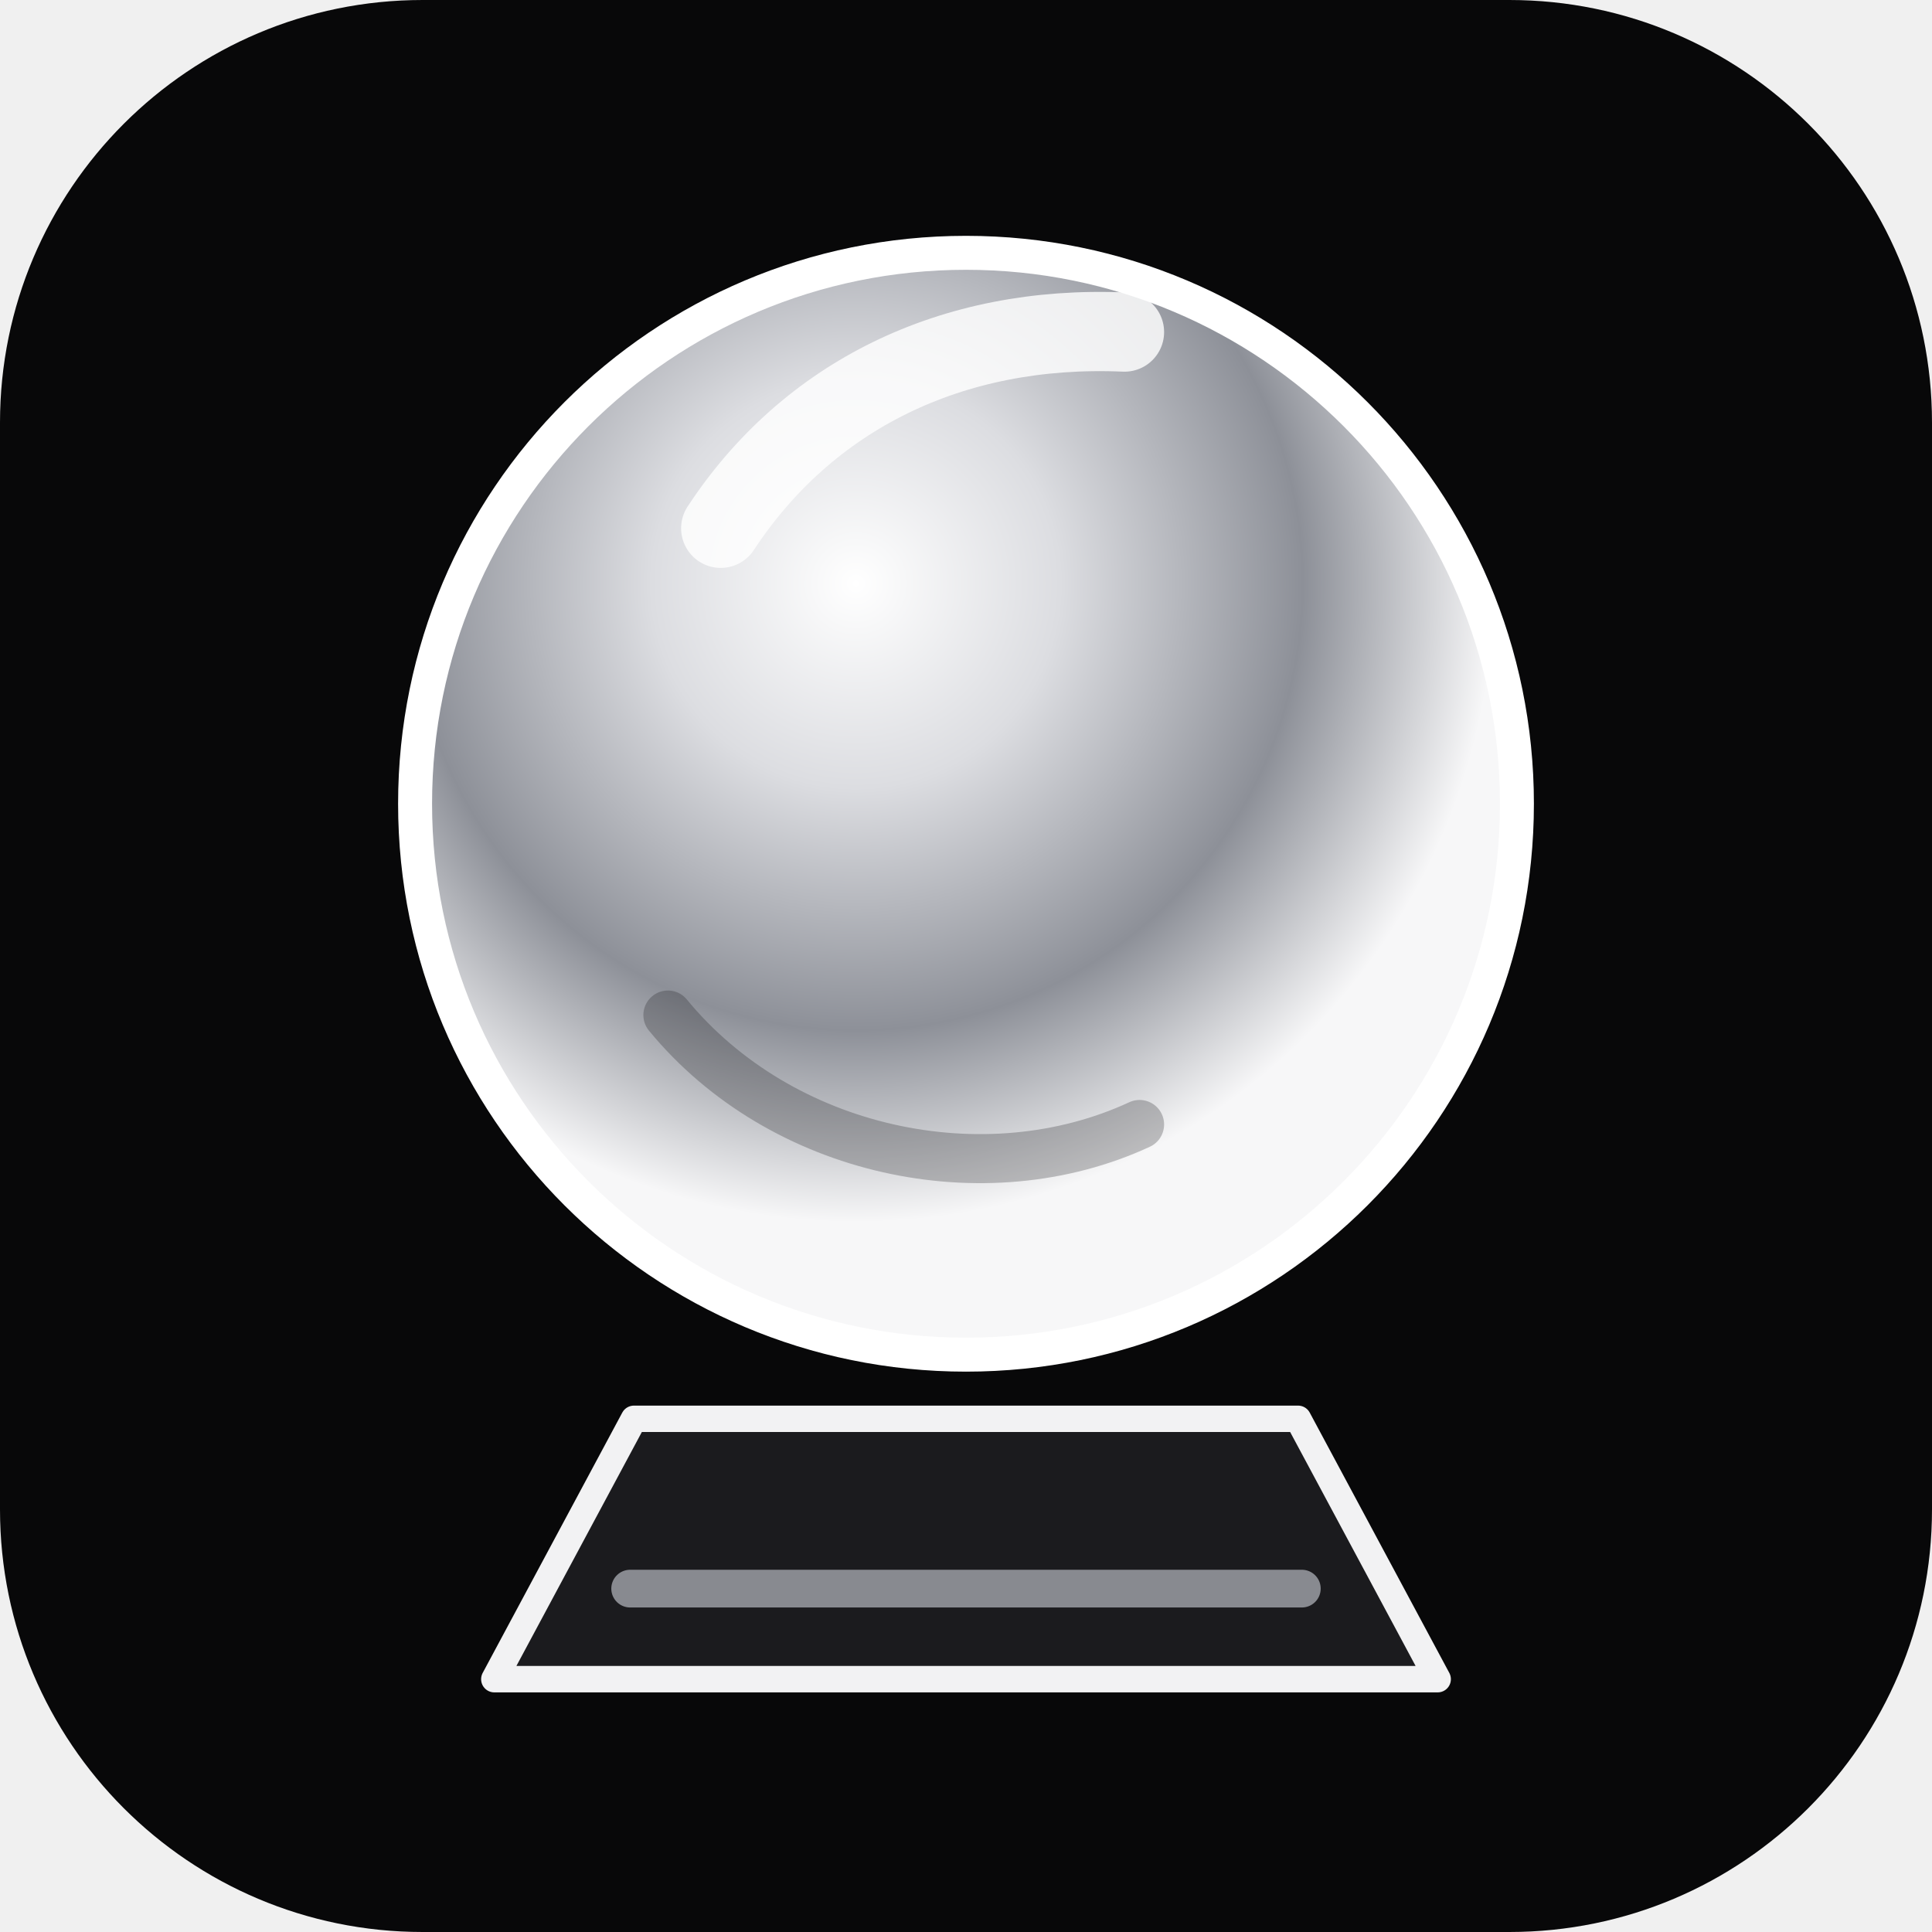
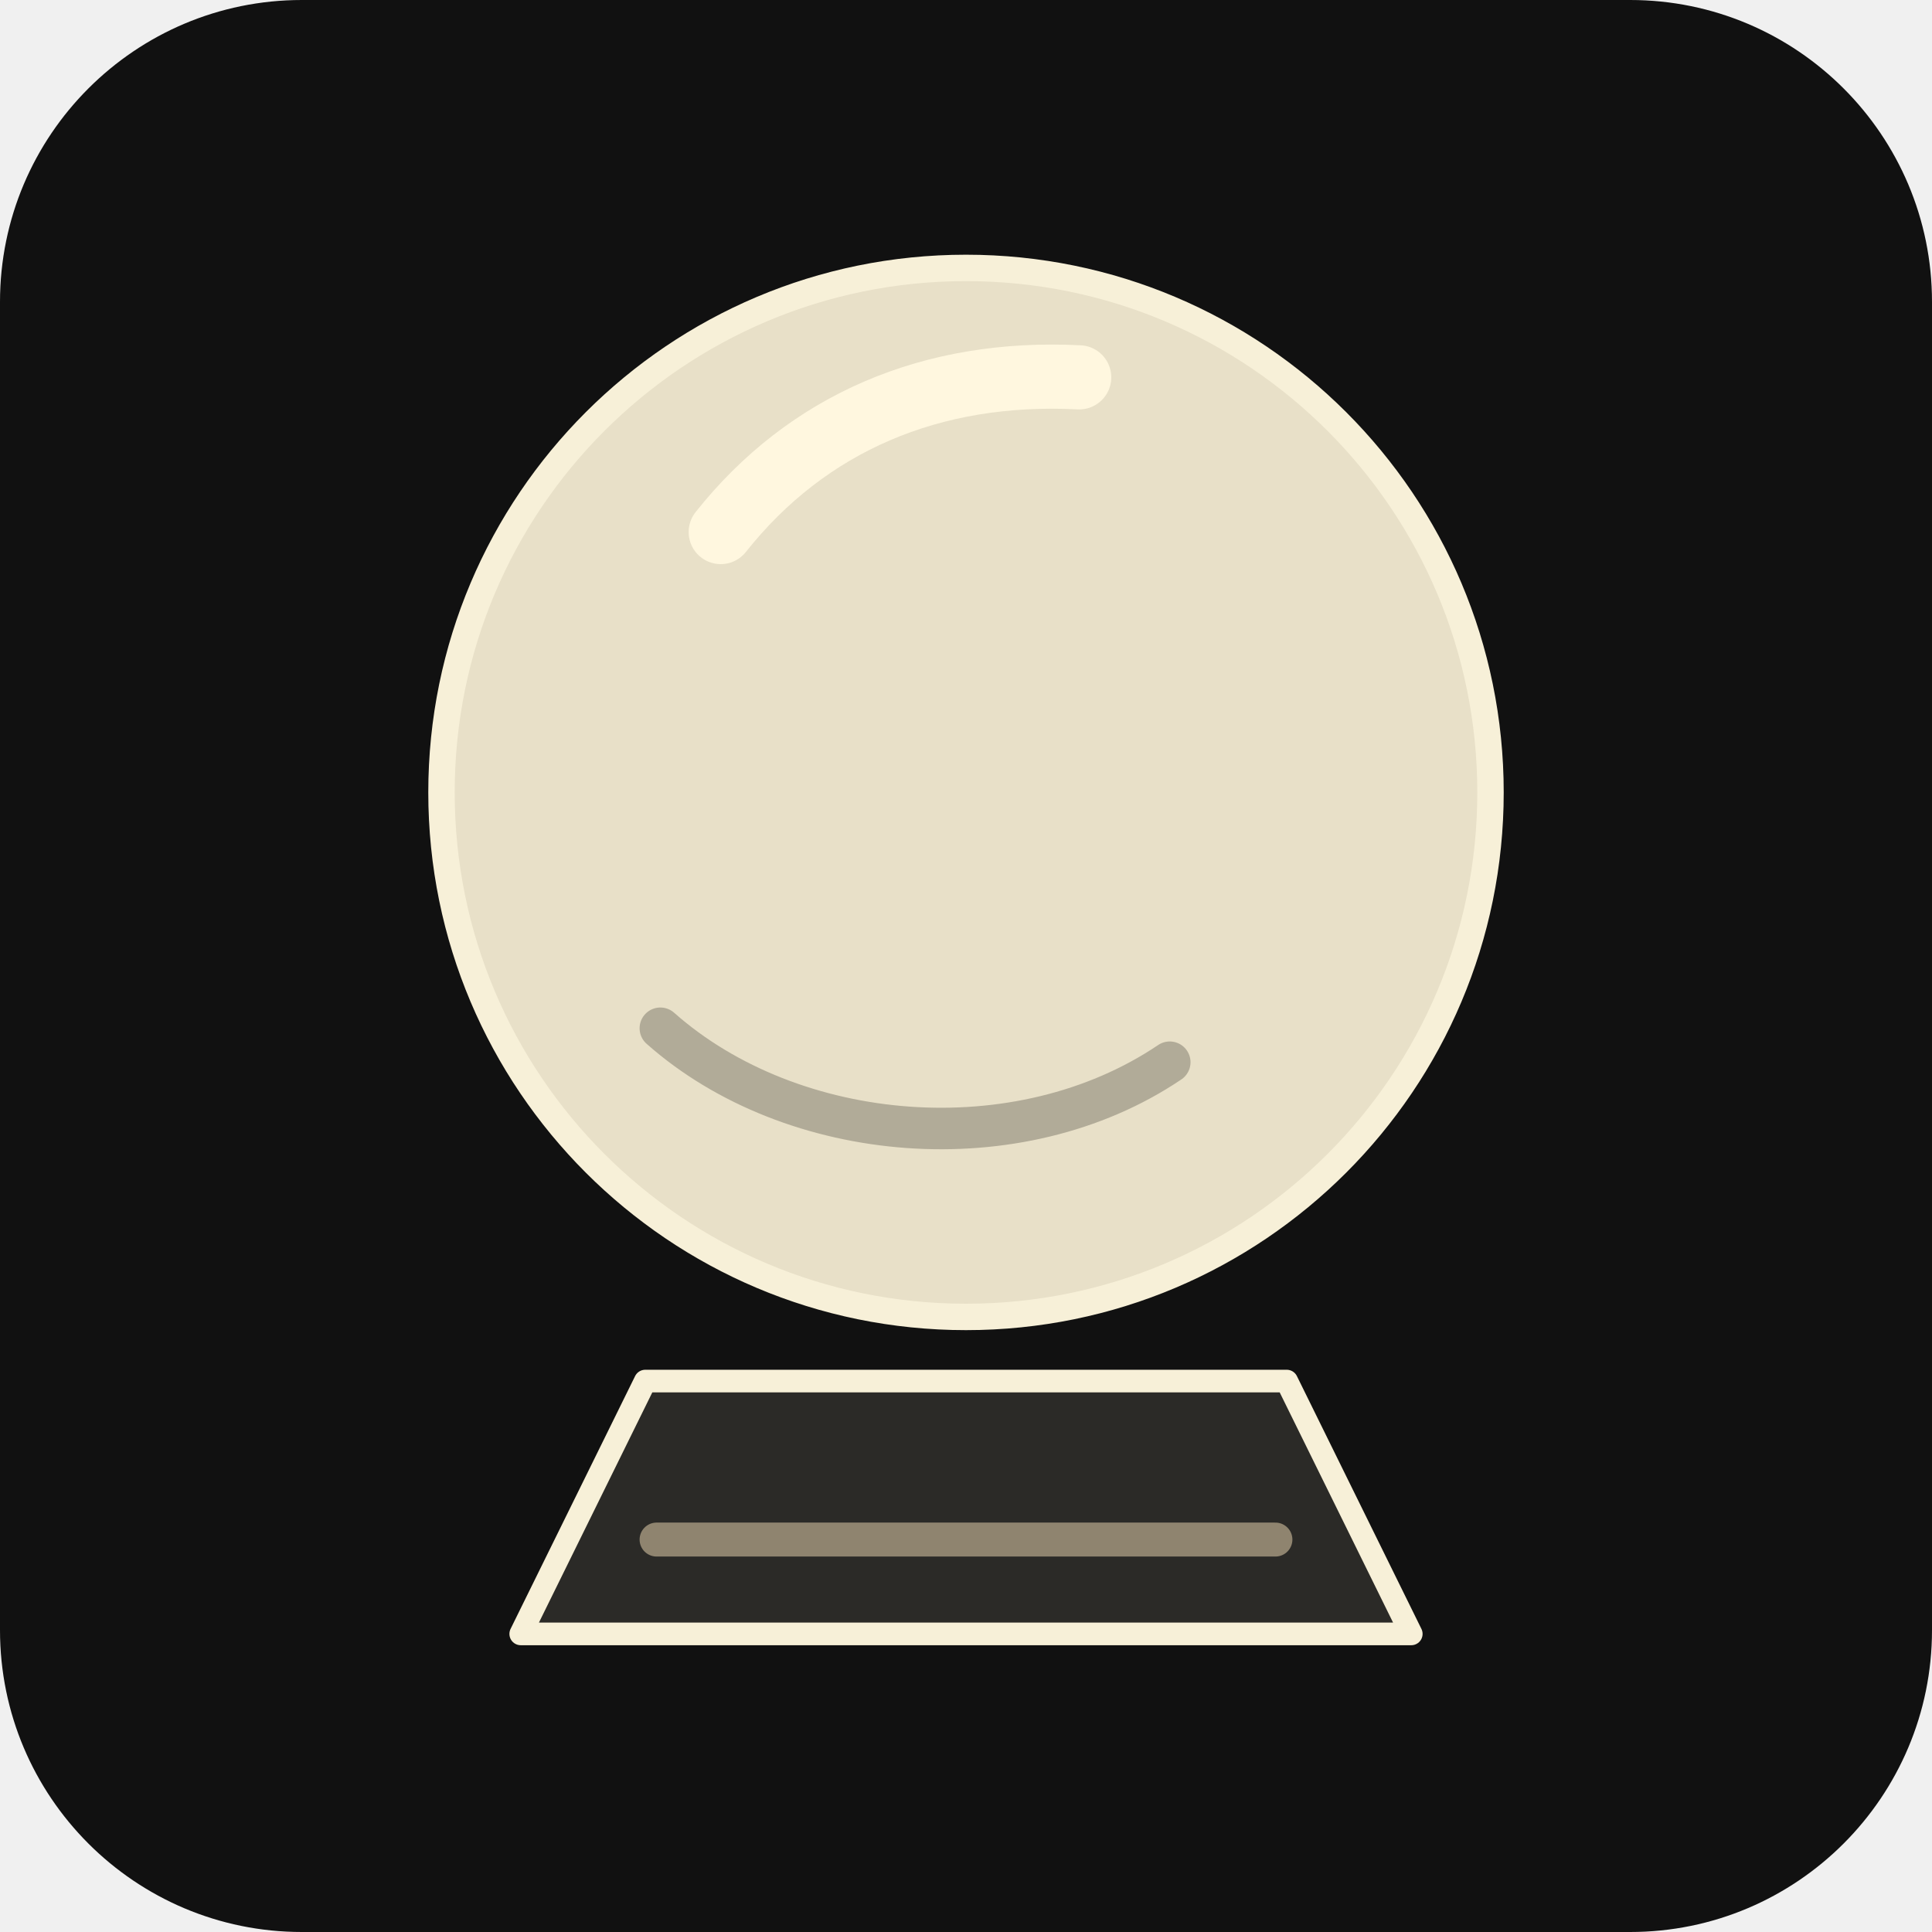
<svg xmlns="http://www.w3.org/2000/svg" viewBox="0 0 1024 1024">
-   <defs>
-     <radialGradient id="glass" cx="40%" cy="30%" r="58%">
-       <stop offset="0%" stop-color="#ffffff" />
-       <stop offset="32%" stop-color="#dcdde1" />
-       <stop offset="70%" stop-color="#8d9098" />
-       <stop offset="100%" stop-color="#f7f7f8" />
-     </radialGradient>
-     <linearGradient id="base" x1="256" y1="768" x2="768" y2="980">
-       <stop offset="0%" stop-color="#1b1b1e" />
-       <stop offset="50%" stop-color="#3d3d42" />
-       <stop offset="100%" stop-color="#0c0c0e" />
-     </linearGradient>
-   </defs>
-   <rect width="1024" height="1024" rx="224" fill="#080809" />
-   <circle cx="512" cy="426" r="292" fill="url(#glass)" stroke="#ffffff" stroke-width="18" />
-   <path d="M336 752h352l74 138H262z" fill="url(#base)" stroke="#f2f2f3" stroke-width="14" stroke-linejoin="round" />
-   <path d="M334 842h356" stroke="#888a90" stroke-width="20" stroke-linecap="round" />
-   <path d="M382 280c46-70 122-108 214-104" fill="none" stroke="#ffffff" stroke-width="42" stroke-linecap="round" opacity="0.82" />
-   <path d="M604 596c-82 38-190 15-250-58" fill="none" stroke="#19191c" stroke-width="26" stroke-linecap="round" opacity="0.26" />
+   <rect width="1024" height="1024" rx="160" fill="#111" />
+   <circle cx="512" cy="420" r="278" fill="#e8e0c8" stroke="#f7f0d8" stroke-width="14" />
+   <path d="M350 545c70 62 190 72 270 18" fill="none" stroke="#6f6a5d" stroke-width="22" stroke-linecap="round" opacity=".45" />
+   <path d="M382 282c46-58 112-86 190-82" fill="none" stroke="#fff7df" stroke-width="34" stroke-linecap="round" />
+   <path d="M342 732h340l66 134H276z" fill="#2b2a27" stroke="#f7f0d8" stroke-width="12" stroke-linejoin="round" />
+   <path d="M348 816h328" stroke="#8f846f" stroke-width="18" stroke-linecap="round" />
</svg>
